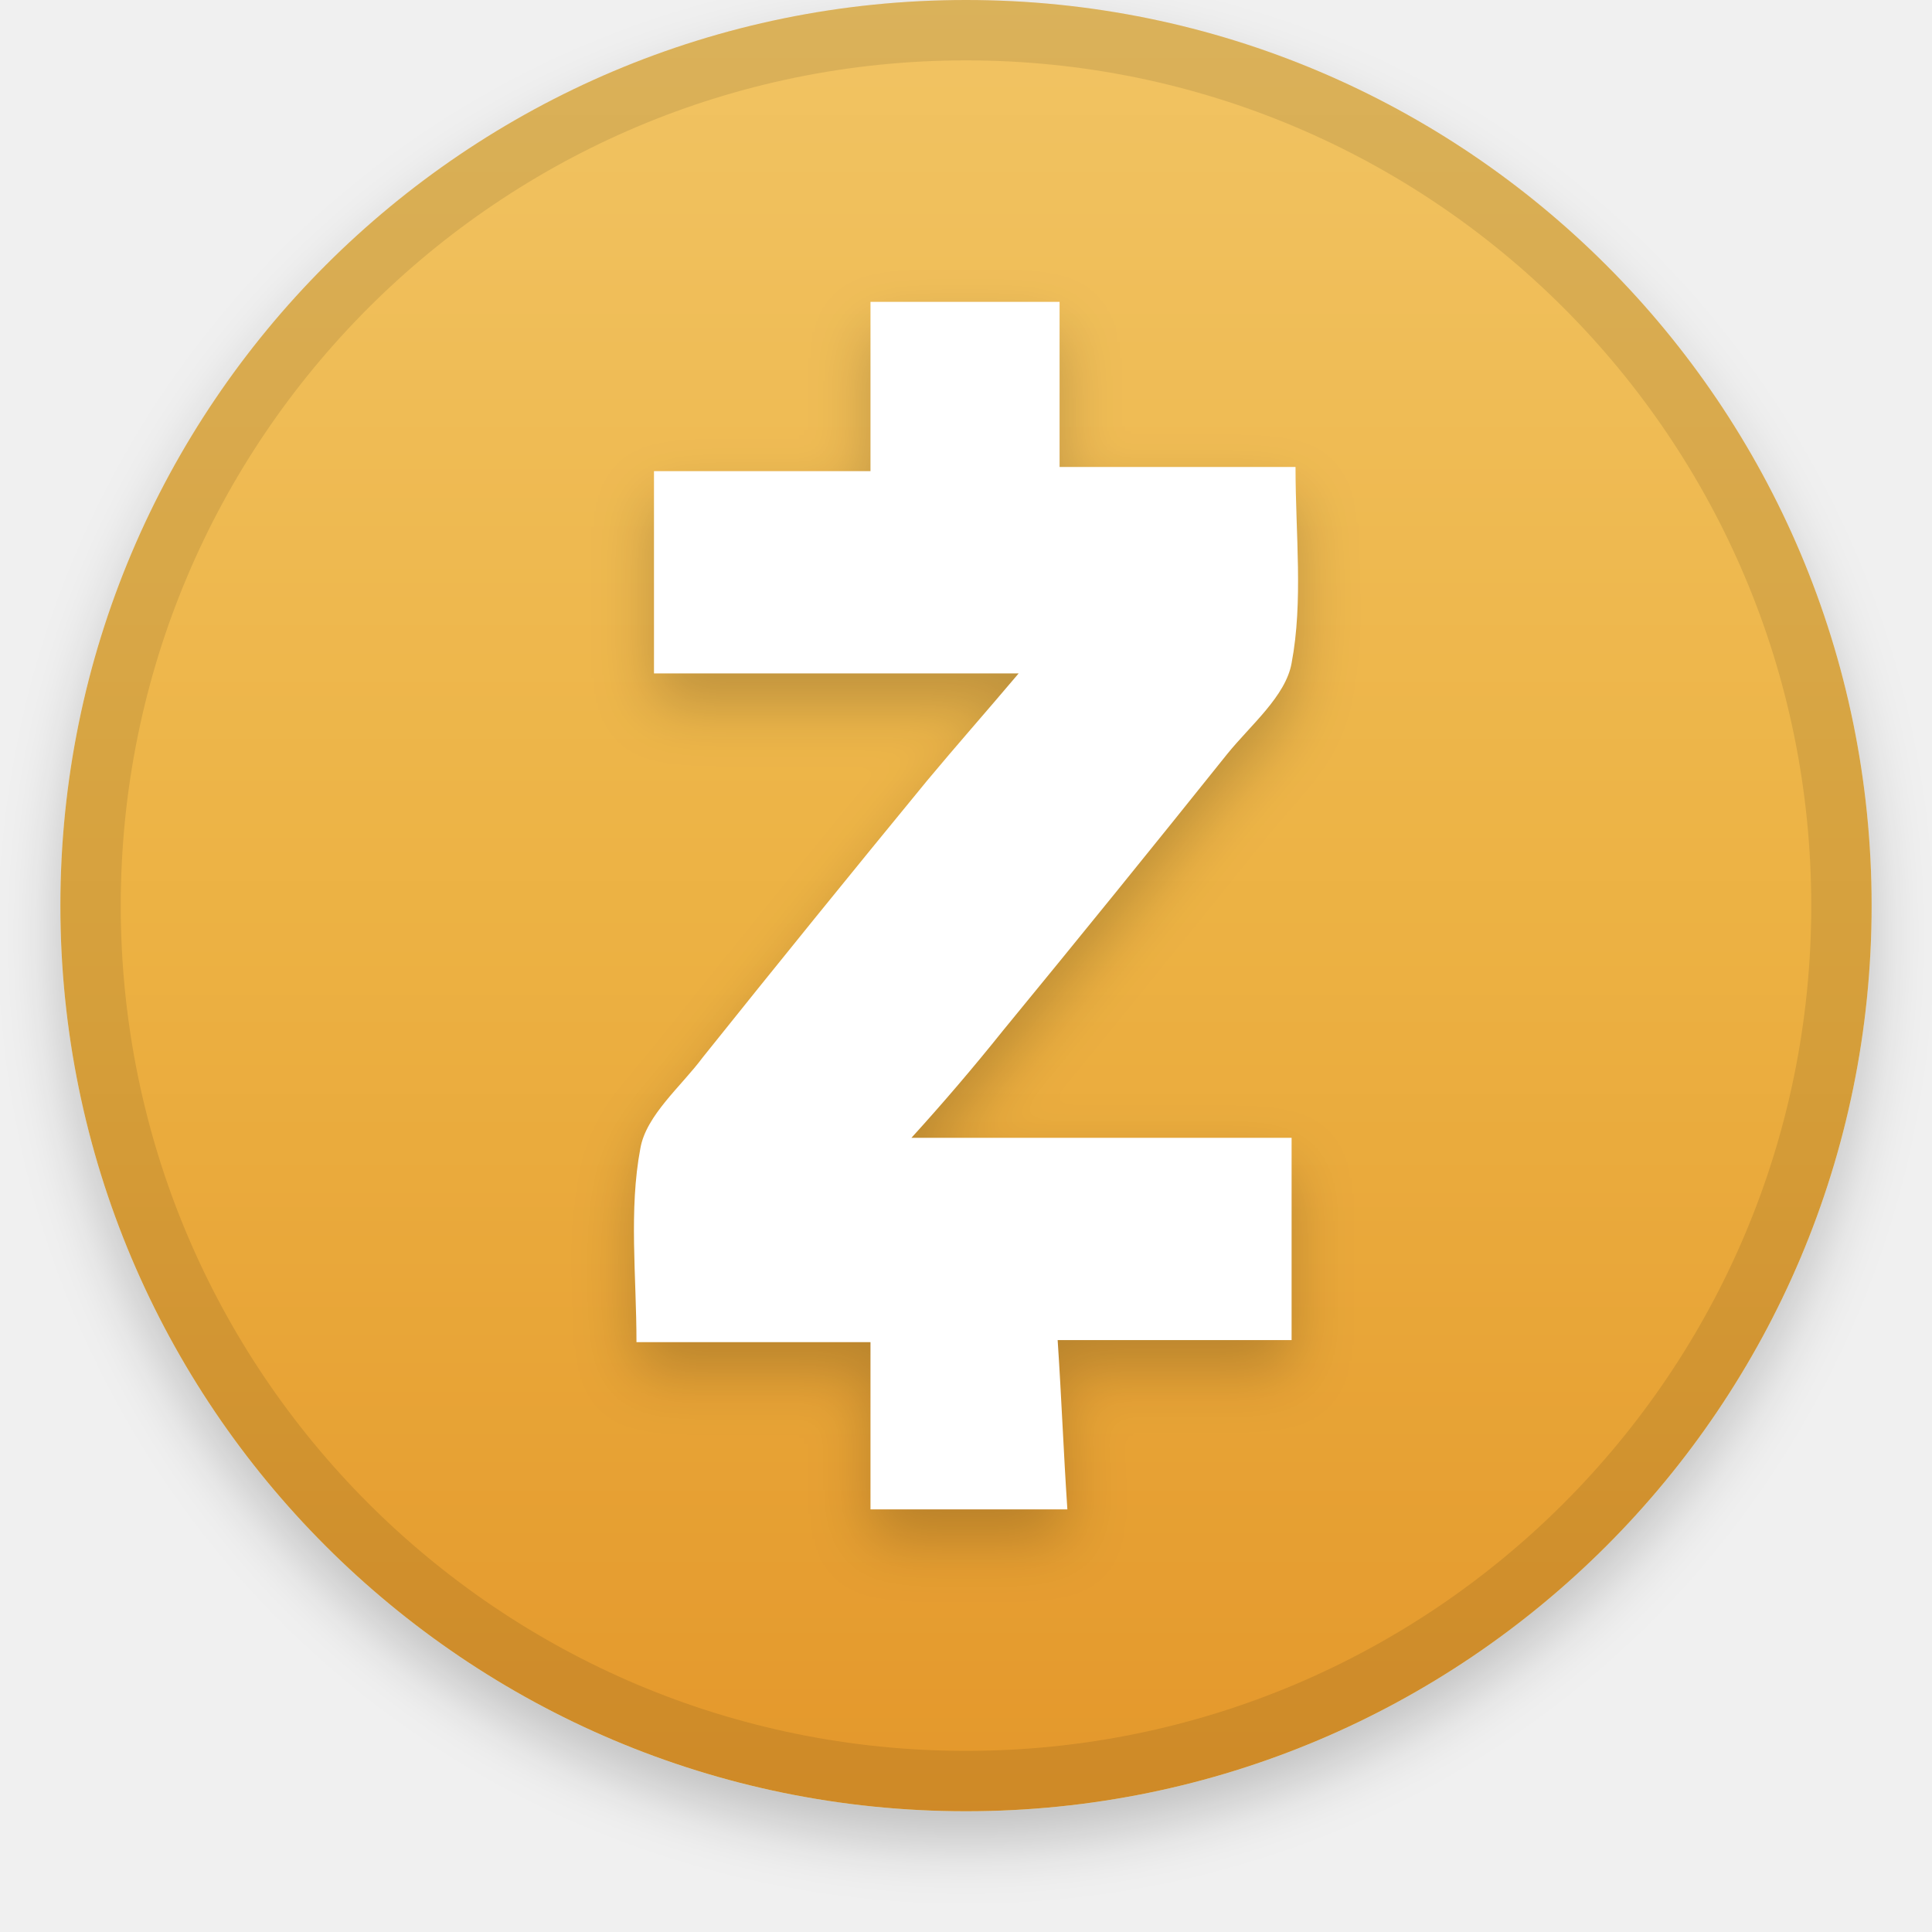
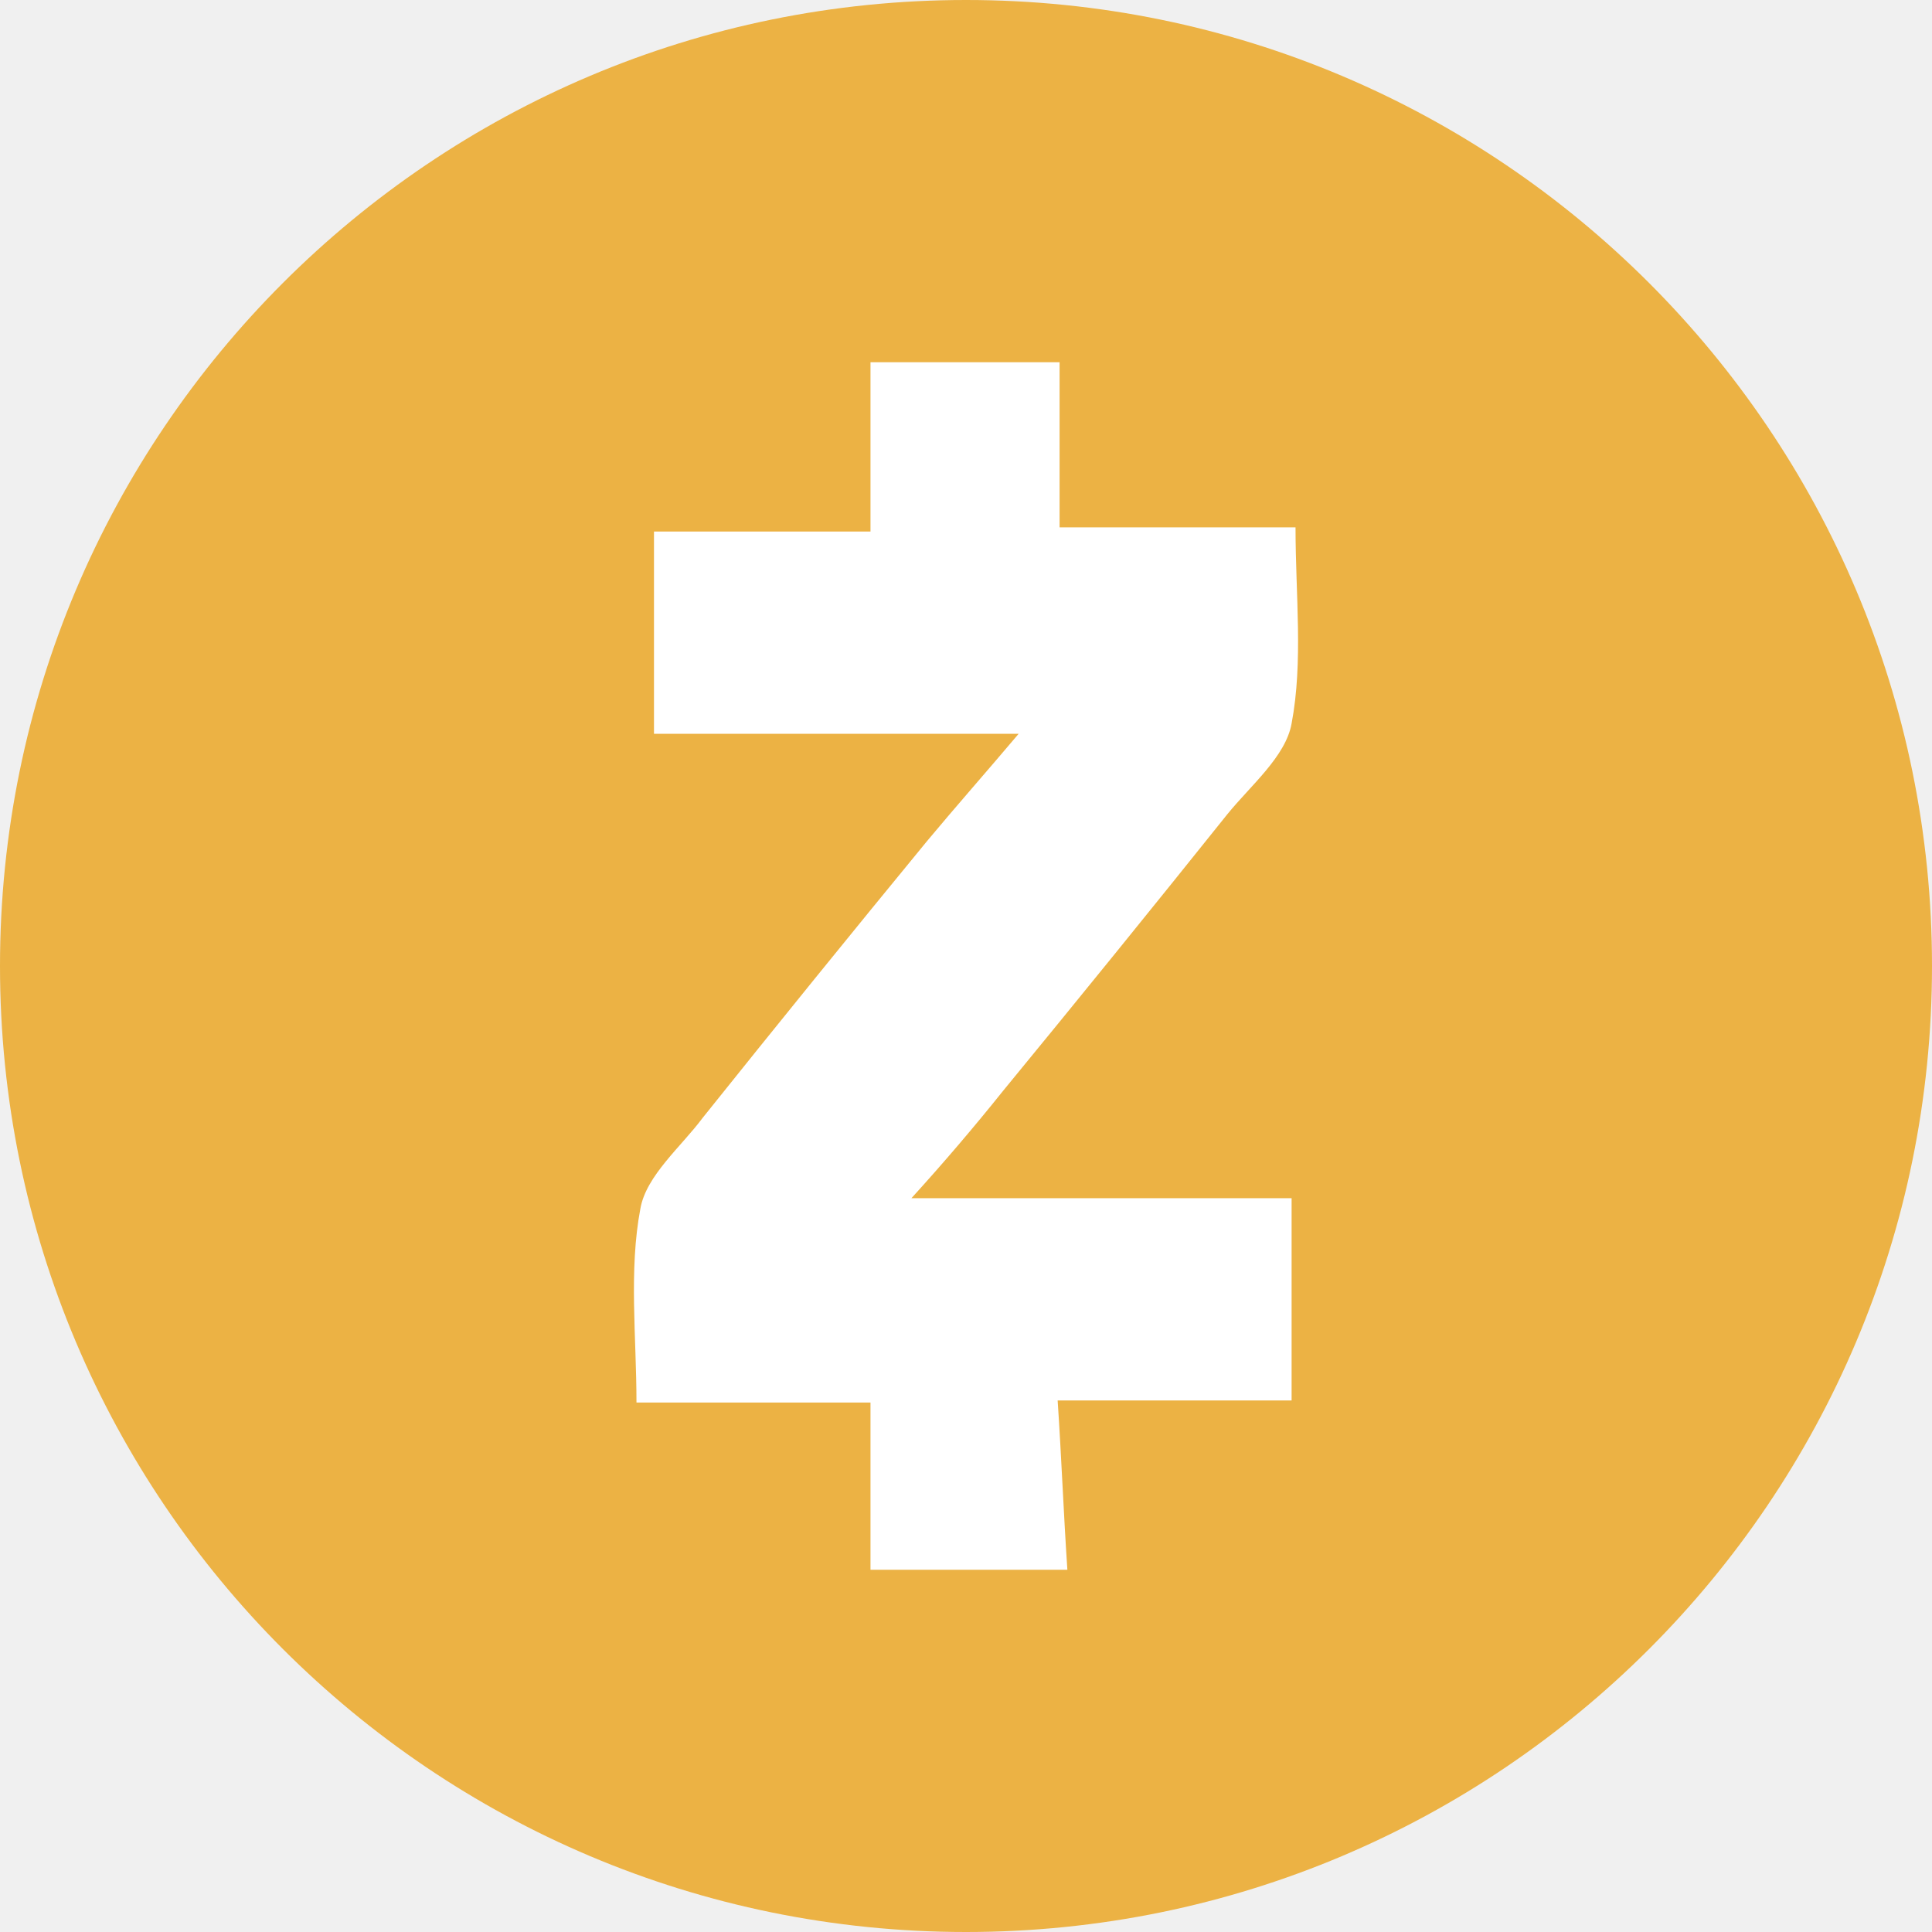
- <svg xmlns="http://www.w3.org/2000/svg" xmlns:xlink="http://www.w3.org/1999/xlink" width="32" height="32">
-   <defs>
-     <linearGradient id="c" x1="50%" x2="50%" y1="0%" y2="100%">
-       <stop offset="0%" stop-color="#FFF" stop-opacity=".5" />
-       <stop offset="100%" stop-opacity=".5" />
-     </linearGradient>
-     <circle id="b" cx="16" cy="15" r="15" />
-     <filter id="a" width="111.7%" height="111.7%" x="-5.8%" y="-4.2%" filterUnits="objectBoundingBox">
-       <feOffset dy=".5" in="SourceAlpha" result="shadowOffsetOuter1" />
-       <feGaussianBlur in="shadowOffsetOuter1" result="shadowBlurOuter1" stdDeviation=".5" />
-       <feComposite in="shadowBlurOuter1" in2="SourceAlpha" operator="out" result="shadowBlurOuter1" />
-       <feColorMatrix in="shadowBlurOuter1" values="0 0 0 0 0 0 0 0 0 0 0 0 0 0 0 0 0 0 0.199 0" />
-     </filter>
-     <path id="e" d="M15.096 18.846h6.297v3.35h-3.875c.064.958.097 1.847.161 2.804h-3.261v-2.77h-3.876c0-1.093-.129-2.187.065-3.213.097-.547.678-1.026 1.033-1.504a462.137 462.137 0 0 1 3.714-4.581c.485-.582.969-1.129 1.518-1.778h-6.04v-3.35h3.586V5h3.132v2.735h3.908c0 1.128.129 2.222-.065 3.248-.097.547-.678 1.026-1.065 1.504a462.138 462.138 0 0 1-3.714 4.581 37.083 37.083 0 0 1-1.518 1.778z" />
-     <filter id="d" width="131.8%" height="117.5%" x="-15.9%" y="-6.2%" filterUnits="objectBoundingBox">
-       <feOffset dy=".5" in="SourceAlpha" result="shadowOffsetOuter1" />
-       <feGaussianBlur in="shadowOffsetOuter1" result="shadowBlurOuter1" stdDeviation=".5" />
-       <feColorMatrix in="shadowBlurOuter1" values="0 0 0 0 0 0 0 0 0 0 0 0 0 0 0 0 0 0 0.204 0" />
-     </filter>
-   </defs>
+ <svg xmlns="http://www.w3.org/2000/svg" width="32" height="32">
  <g fill="none" fill-rule="evenodd">
-     <use fill="#000" filter="url(#a)" xlink:href="#b" />
-     <use fill="#ECB244" xlink:href="#b" />
-     <use fill="url(#c)" style="mix-blend-mode:soft-light" xlink:href="#b" />
-     <circle cx="16" cy="15" r="14.5" stroke="#000" stroke-opacity=".097" />
-     <g fill-rule="nonzero">
-       <use fill="#000" filter="url(#d)" xlink:href="#e" />
-       <use fill="#FFF" fill-rule="evenodd" xlink:href="#e" />
-     </g>
+     <circle cx="16" cy="16" r="16" fill="#ECB244" />
+     <path fill="#FFF" fill-rule="nonzero" d="M15.096 19.846h6.297v3.35h-3.875c.064.958.097 1.847.161 2.804h-3.261v-2.77h-3.876c0-1.093-.129-2.187.065-3.213.097-.547.678-1.026 1.033-1.504a462.137 462.137 0 0 1 3.714-4.581c.485-.582.969-1.129 1.518-1.778h-6.04v-3.35h3.586V6h3.132v2.735h3.908c0 1.128.129 2.222-.065 3.248-.097.547-.678 1.026-1.065 1.504a462.138 462.138 0 0 1-3.714 4.581 37.083 37.083 0 0 1-1.518 1.778z" />
  </g>
</svg>
